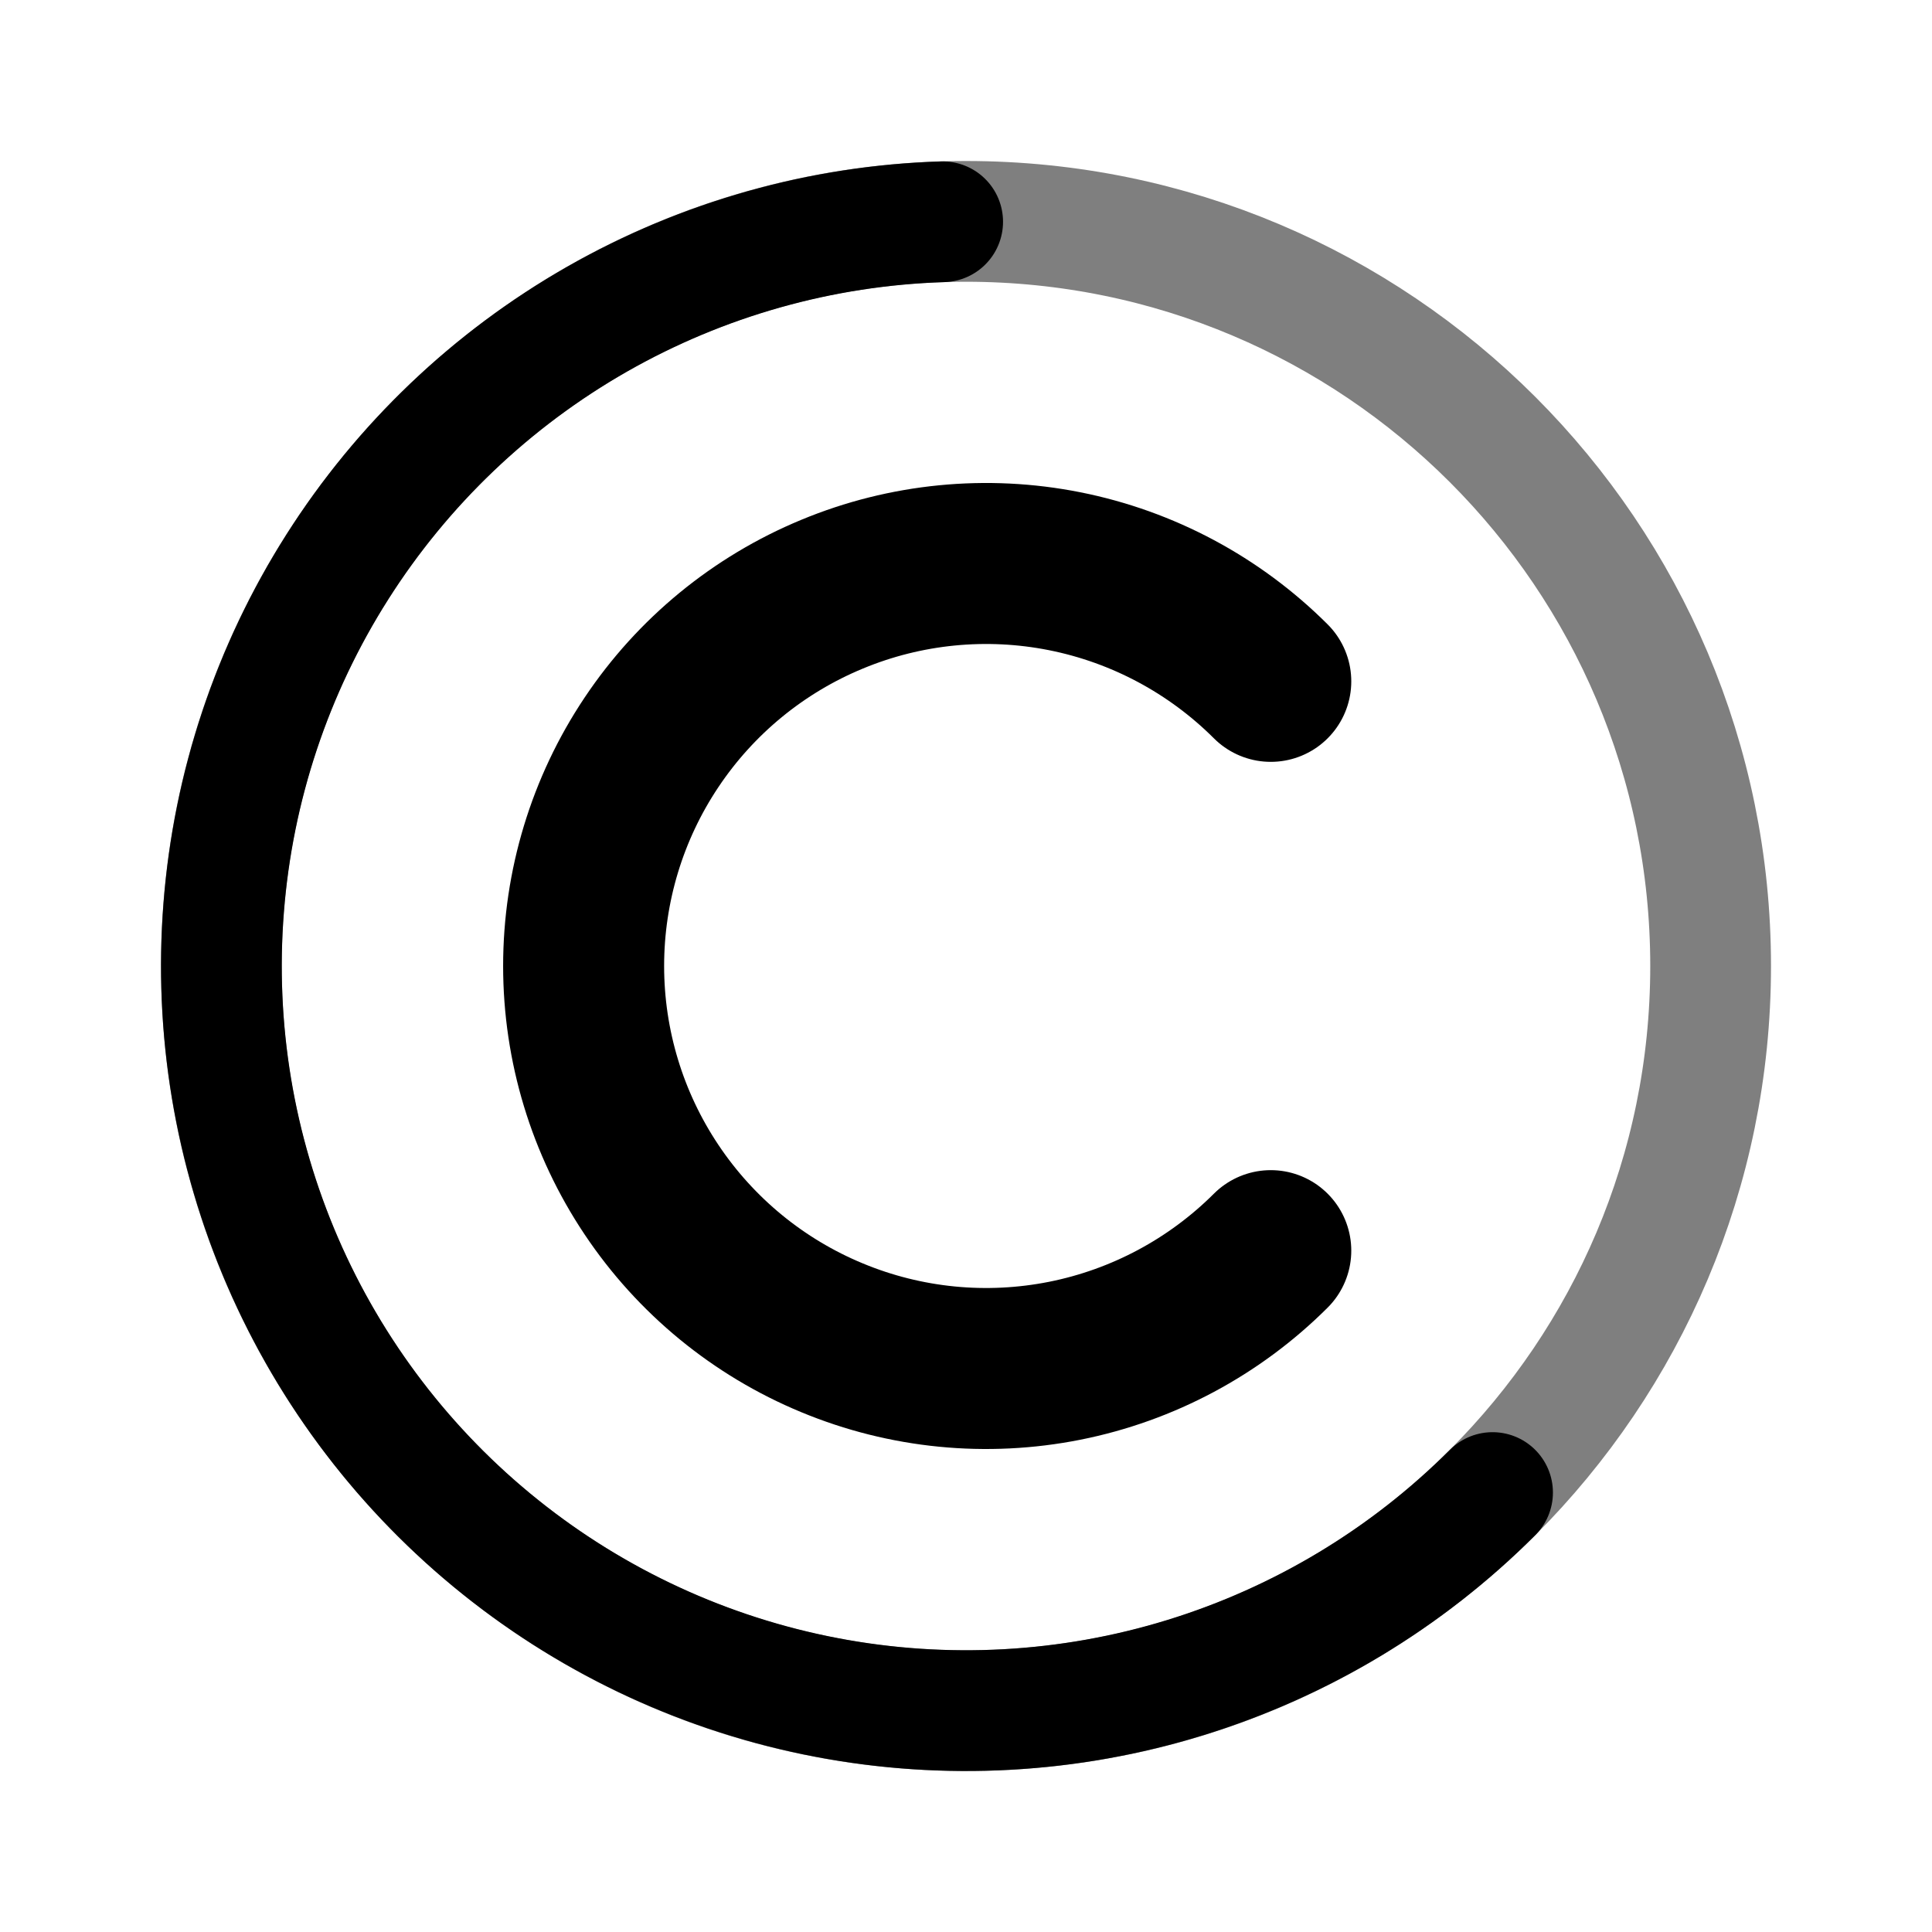
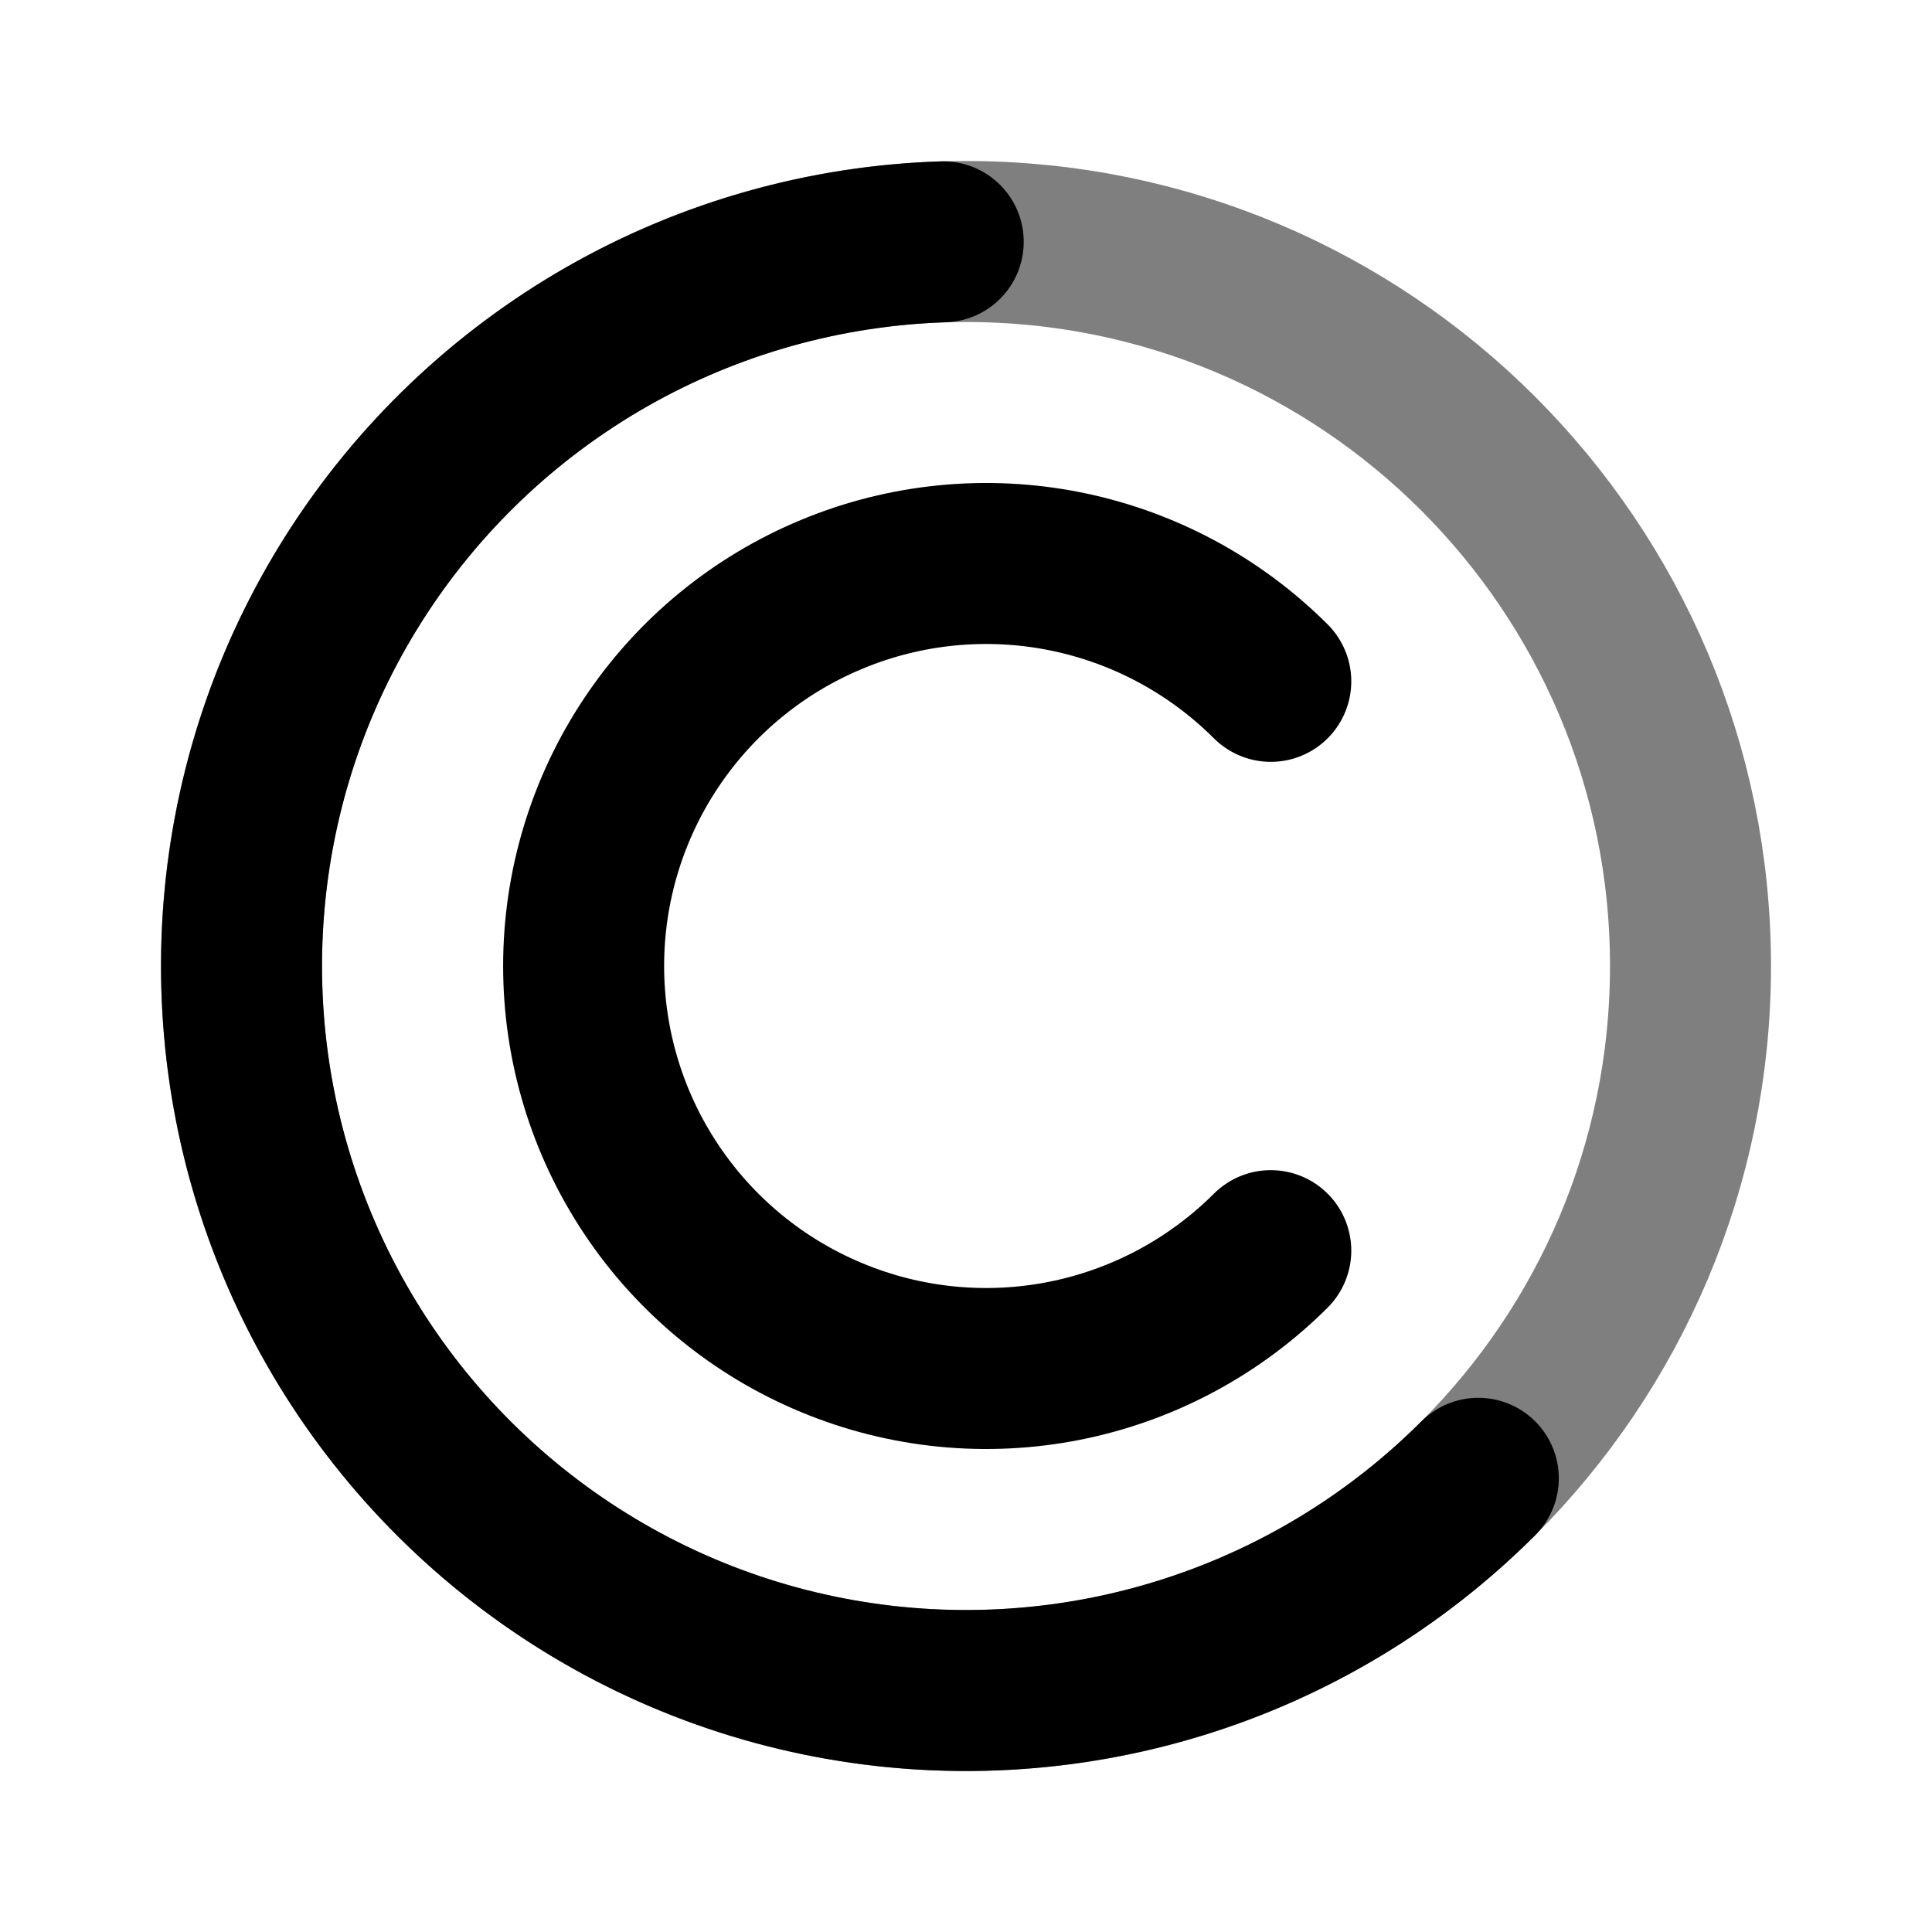
<svg xmlns="http://www.w3.org/2000/svg" width="24" height="24" viewBox="0 0 24 24" fill="none">
-   <circle opacity="0.5" cx="12" cy="12" r="9.25" stroke="black" stroke-width="1.5" />
-   <path d="M18.541 18.541C17.474 19.608 16.162 20.397 14.72 20.841C13.278 21.285 11.749 21.369 10.267 21.086C8.785 20.803 7.394 20.162 6.217 19.219C5.039 18.276 4.11 17.058 3.511 15.674C2.912 14.289 2.66 12.778 2.779 11.274C2.897 9.77 3.381 8.318 4.19 7.044C4.998 5.77 6.106 4.713 7.417 3.965C8.728 3.218 10.201 2.802 11.71 2.755" stroke="black" stroke-width="1.5" stroke-linecap="round" />
+   <circle opacity="0.5" cx="12" cy="12" r="9" stroke="black" stroke-width="2" />
+   <path d="M18.364 18.364C17.326 19.402 16.05 20.171 14.646 20.602C13.243 21.034 11.756 21.116 10.314 20.841C8.871 20.566 7.519 19.942 6.373 19.024C5.227 18.106 4.323 16.922 3.74 15.574C3.157 14.227 2.913 12.757 3.028 11.294C3.143 9.83 3.614 8.417 4.401 7.178C5.188 5.938 6.266 4.91 7.541 4.182C8.816 3.455 10.25 3.051 11.717 3.004" stroke="black" stroke-width="2" stroke-linecap="round" />
  <path d="M15.786 15.536C15.086 16.235 14.195 16.711 13.226 16.904C12.255 17.097 11.25 16.998 10.337 16.619C9.423 16.241 8.642 15.6 8.093 14.778C7.543 13.956 7.25 12.989 7.25 12C7.25 11.011 7.543 10.044 8.093 9.222C8.642 8.4 9.423 7.759 10.337 7.381C11.25 7.002 12.255 6.903 13.226 7.096C14.195 7.289 15.086 7.765 15.786 8.464" stroke="black" stroke-width="2" stroke-linecap="round" stroke-linejoin="round" />
</svg>
